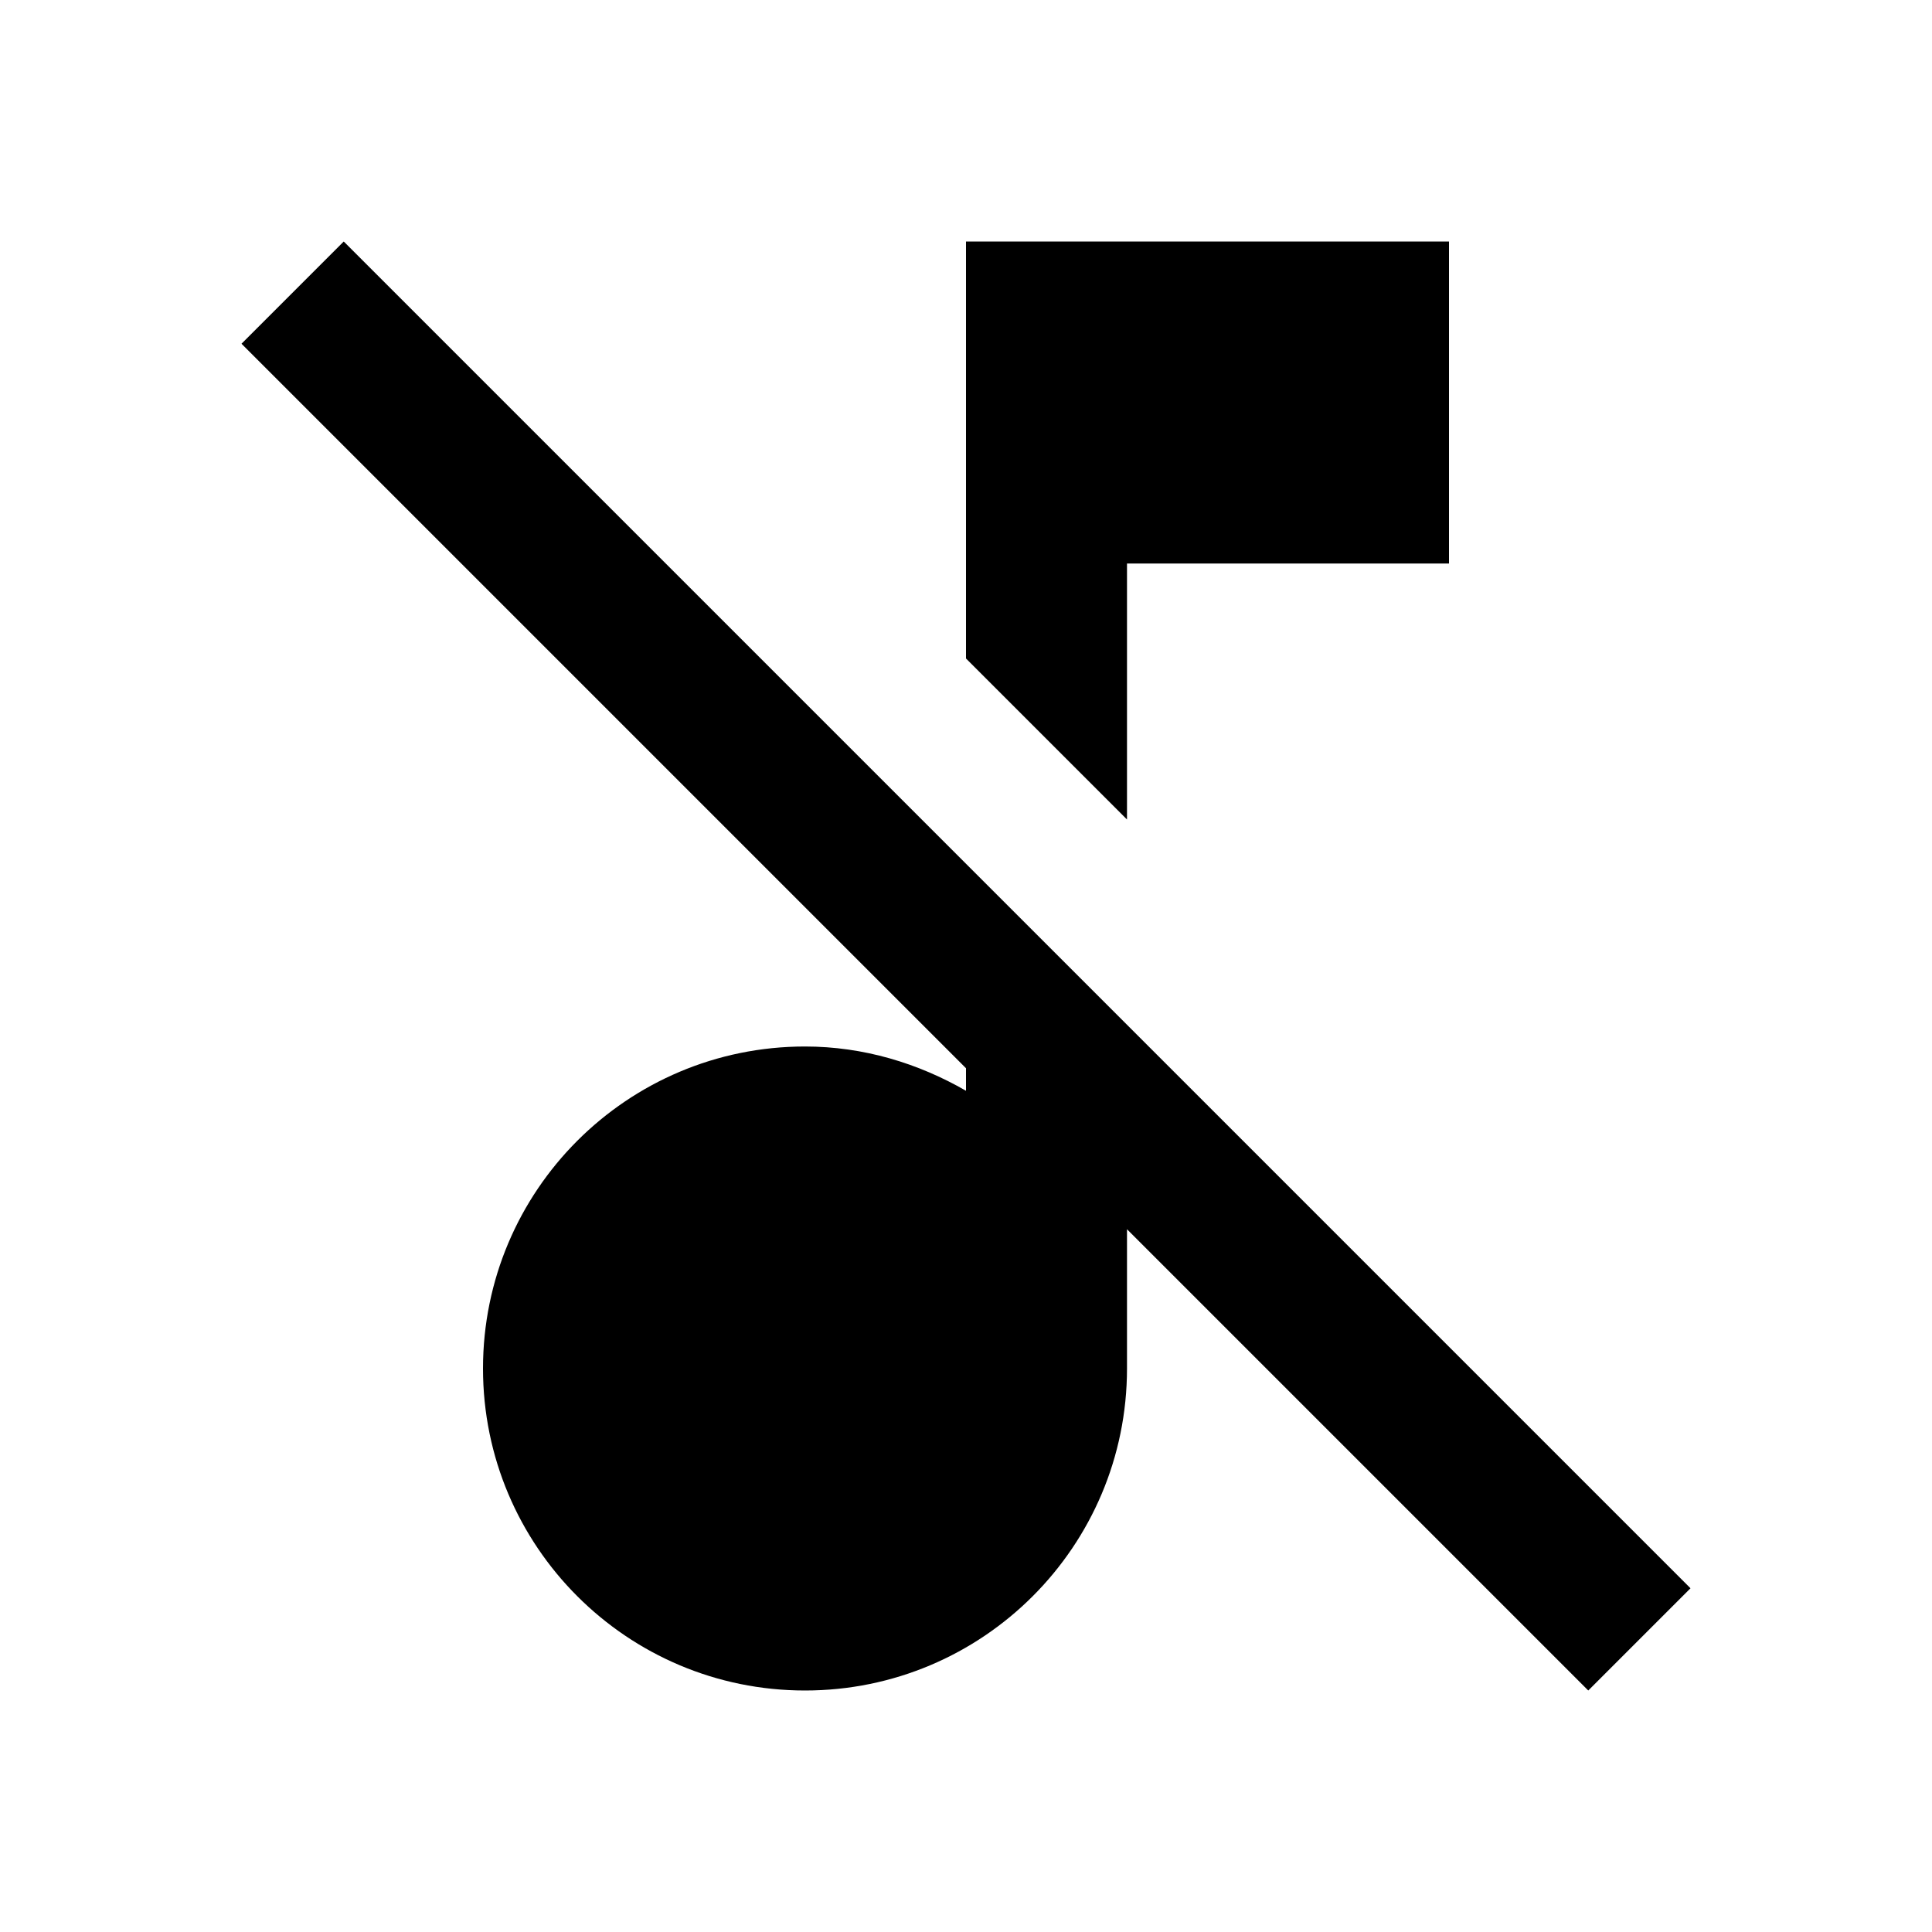
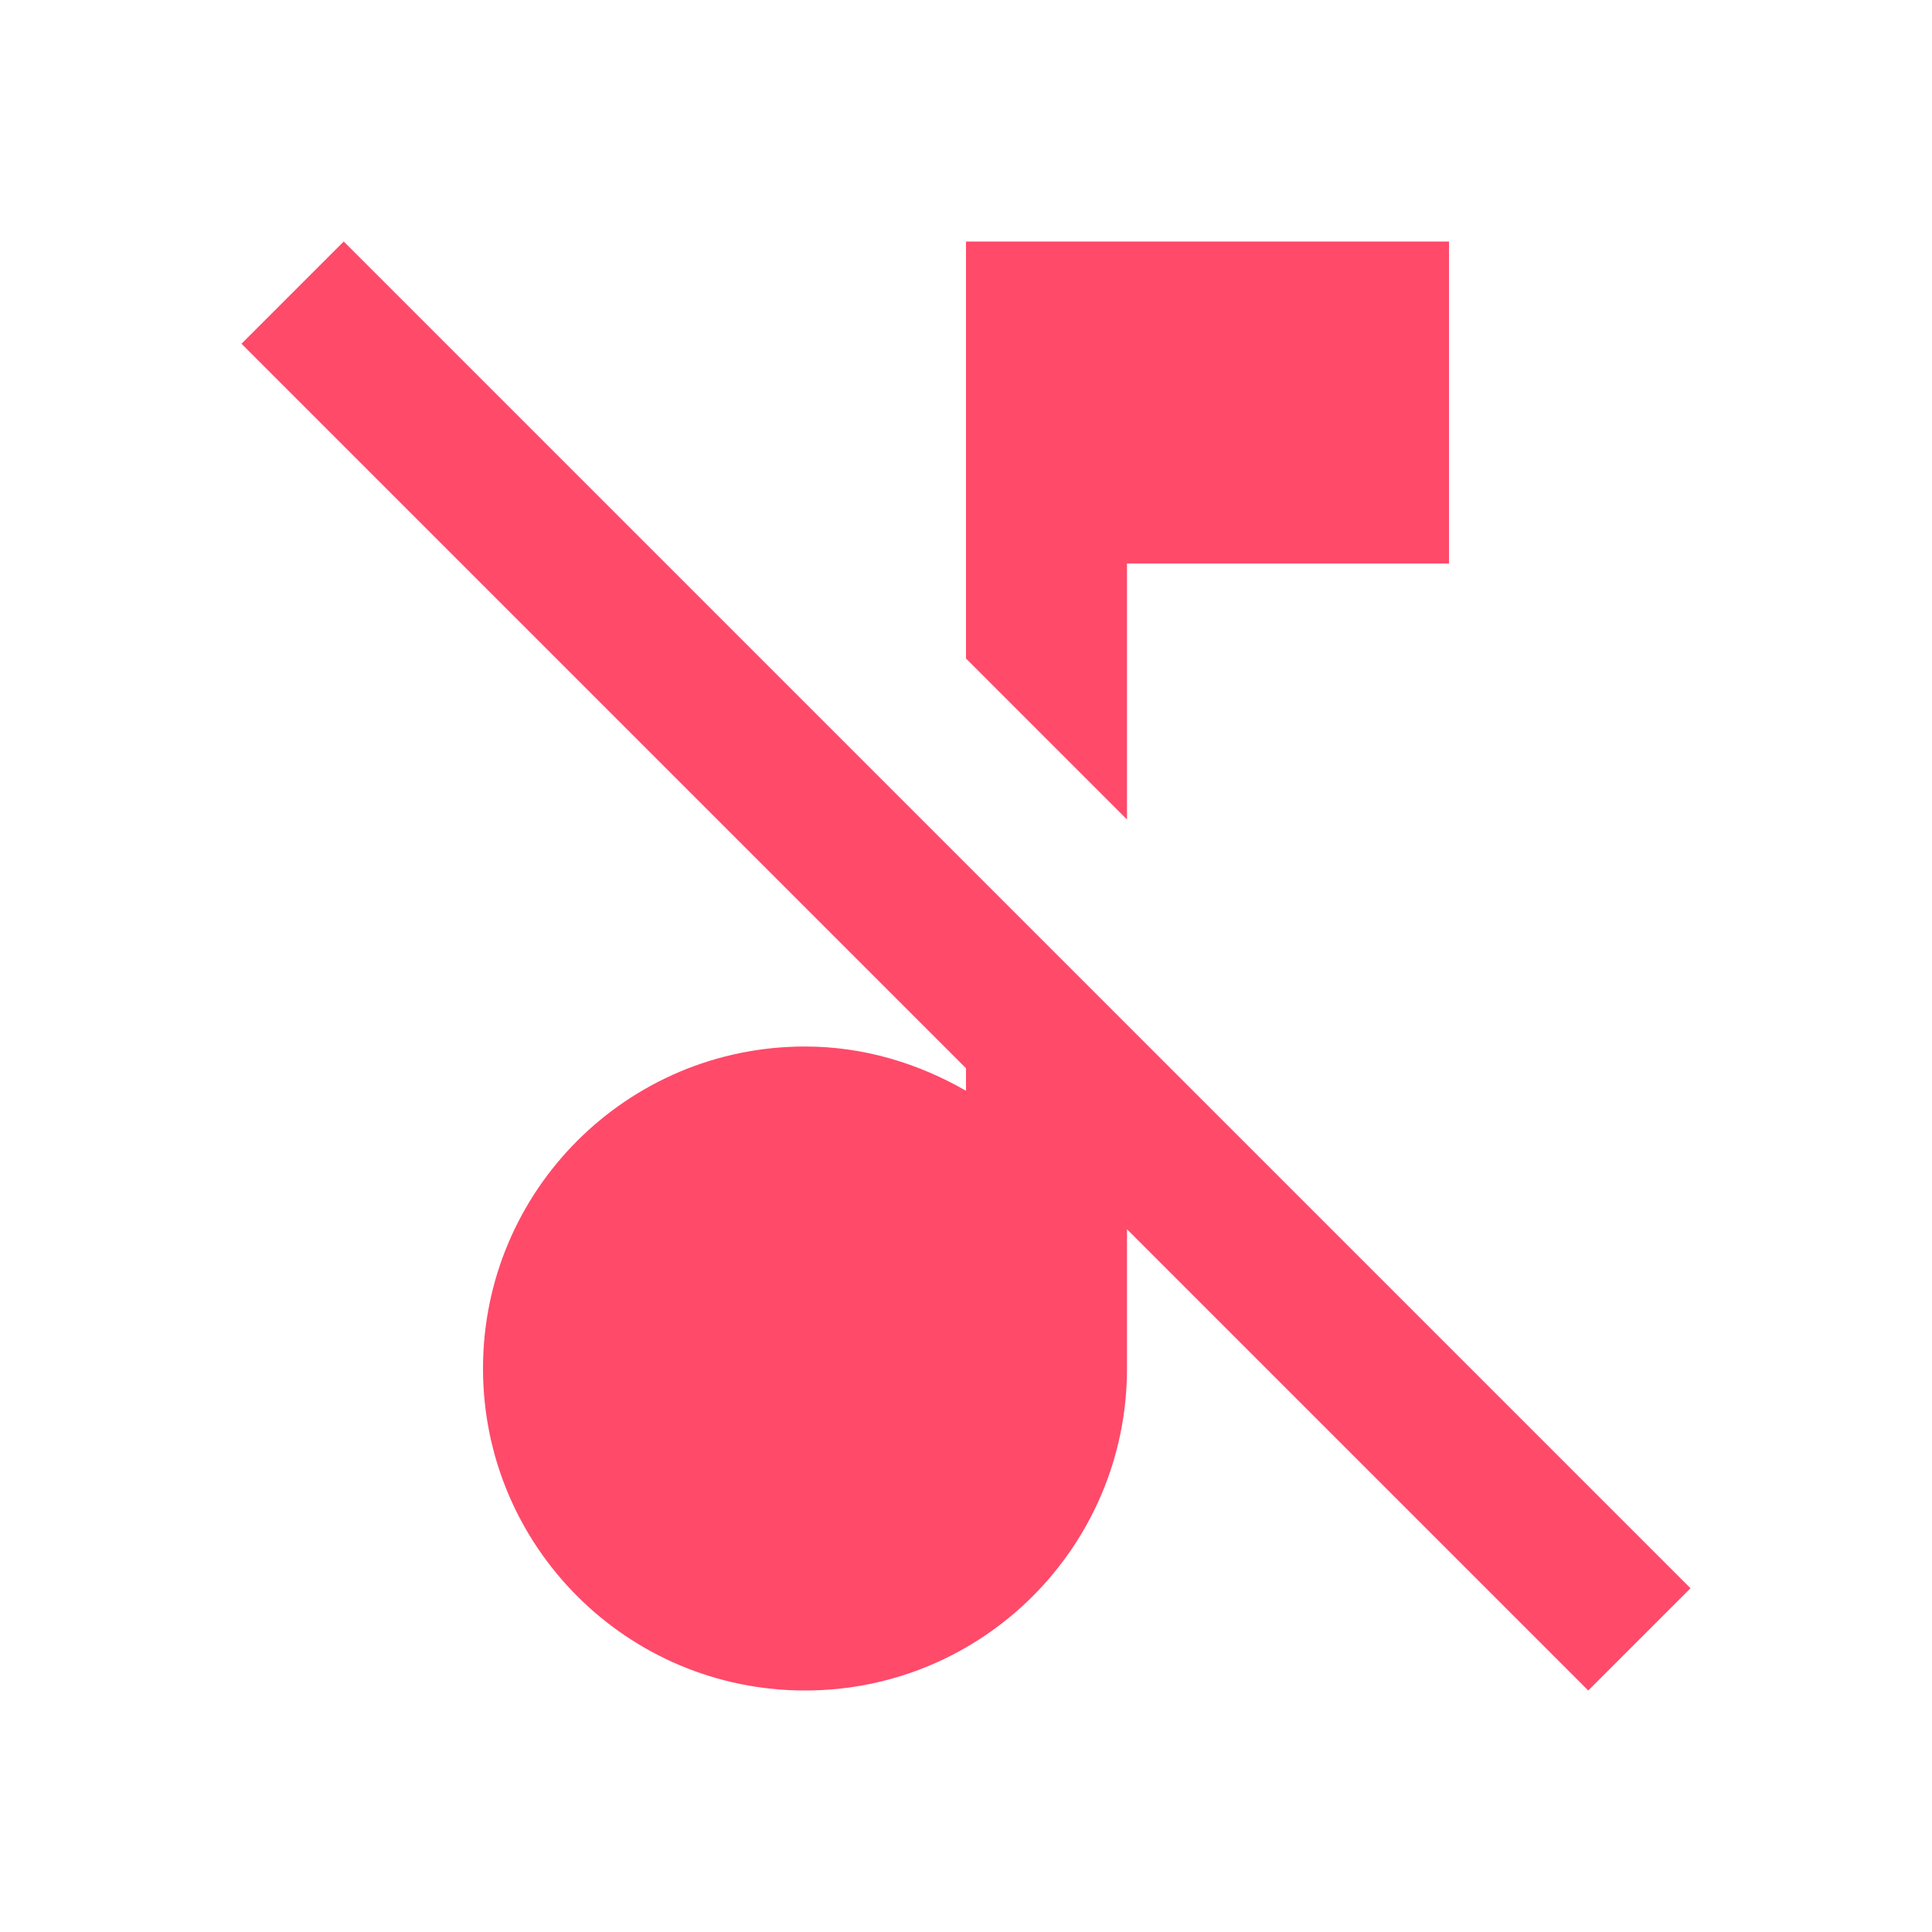
- <svg xmlns="http://www.w3.org/2000/svg" height="24px" viewBox="0 0 24 24" width="24px" fill="#000000">
+ <svg xmlns="http://www.w3.org/2000/svg" height="24px" viewBox="0 0 24 24" width="24px" fill="#ff4a6a">
  <path d="M0 0h24v24H0z" fill="none" />
  <path d="M4.27 3L3 4.27l9 9v.28c-.59-.34-1.27-.55-2-.55-2.21 0-4 1.79-4 4s1.79 4 4 4 4-1.79 4-4v-1.73L19.73 21 21 19.73 4.27 3zM14 7h4V3h-6v5.18l2 2z" />
</svg>
